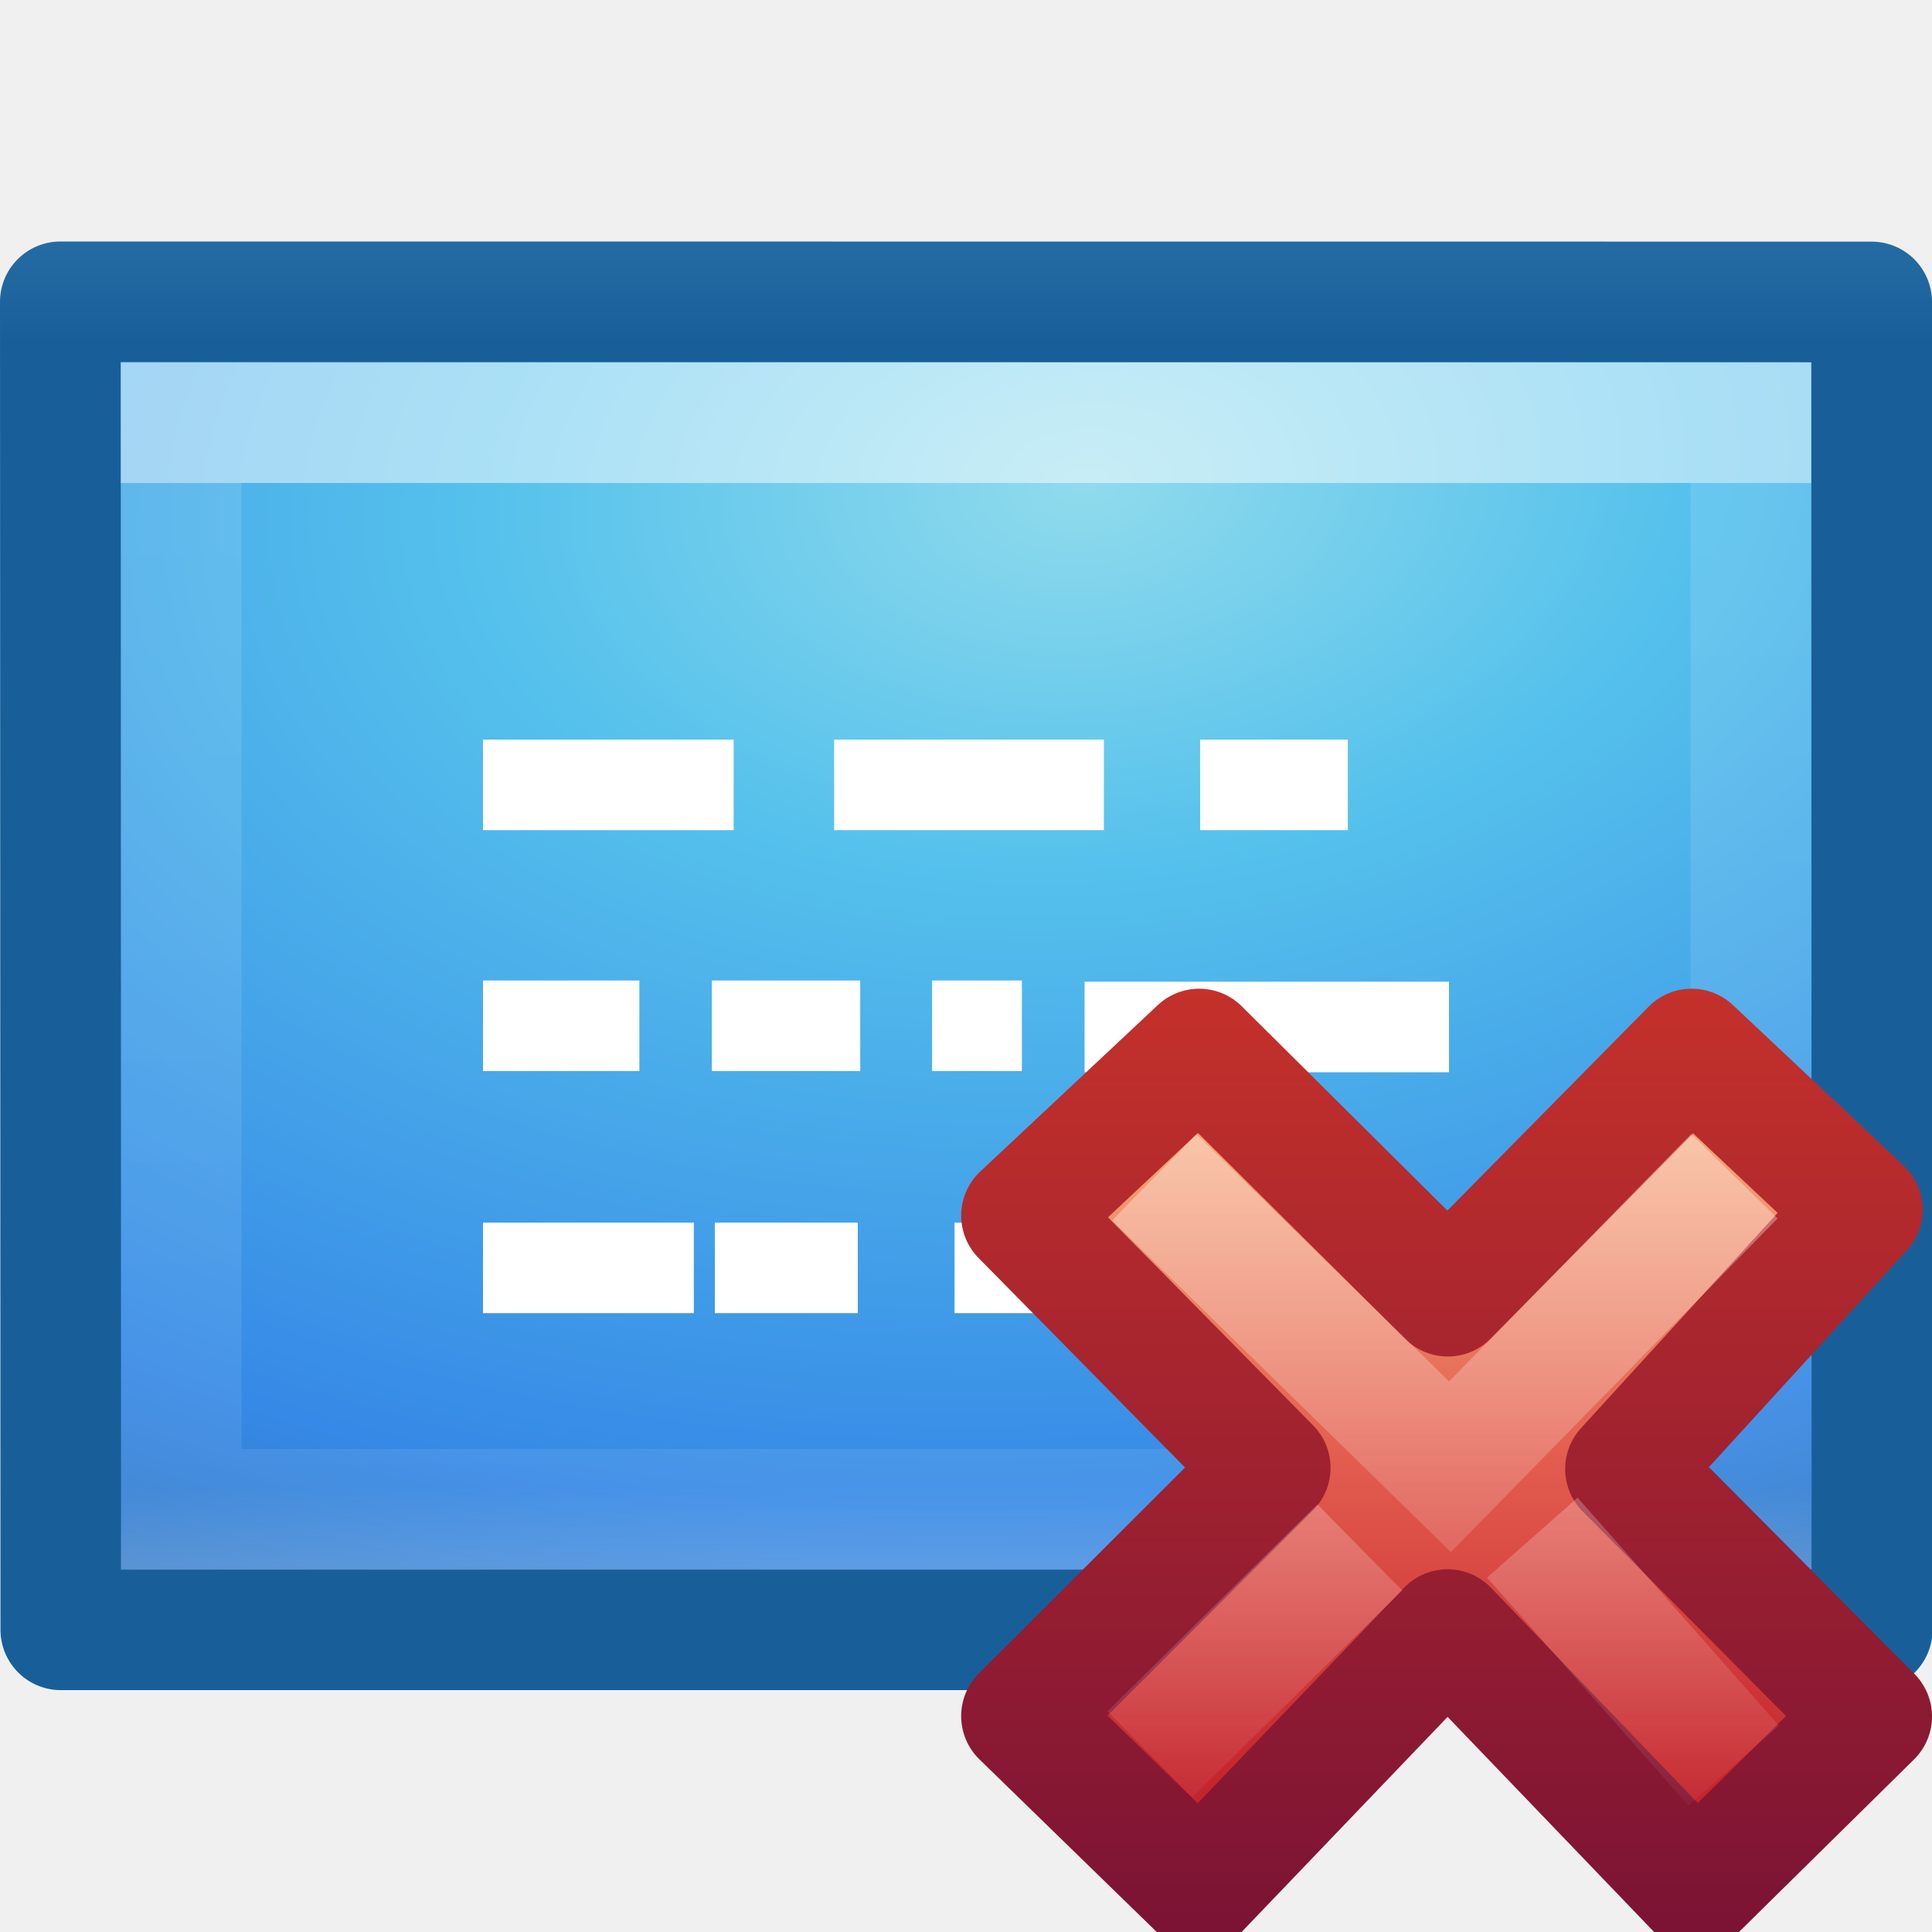
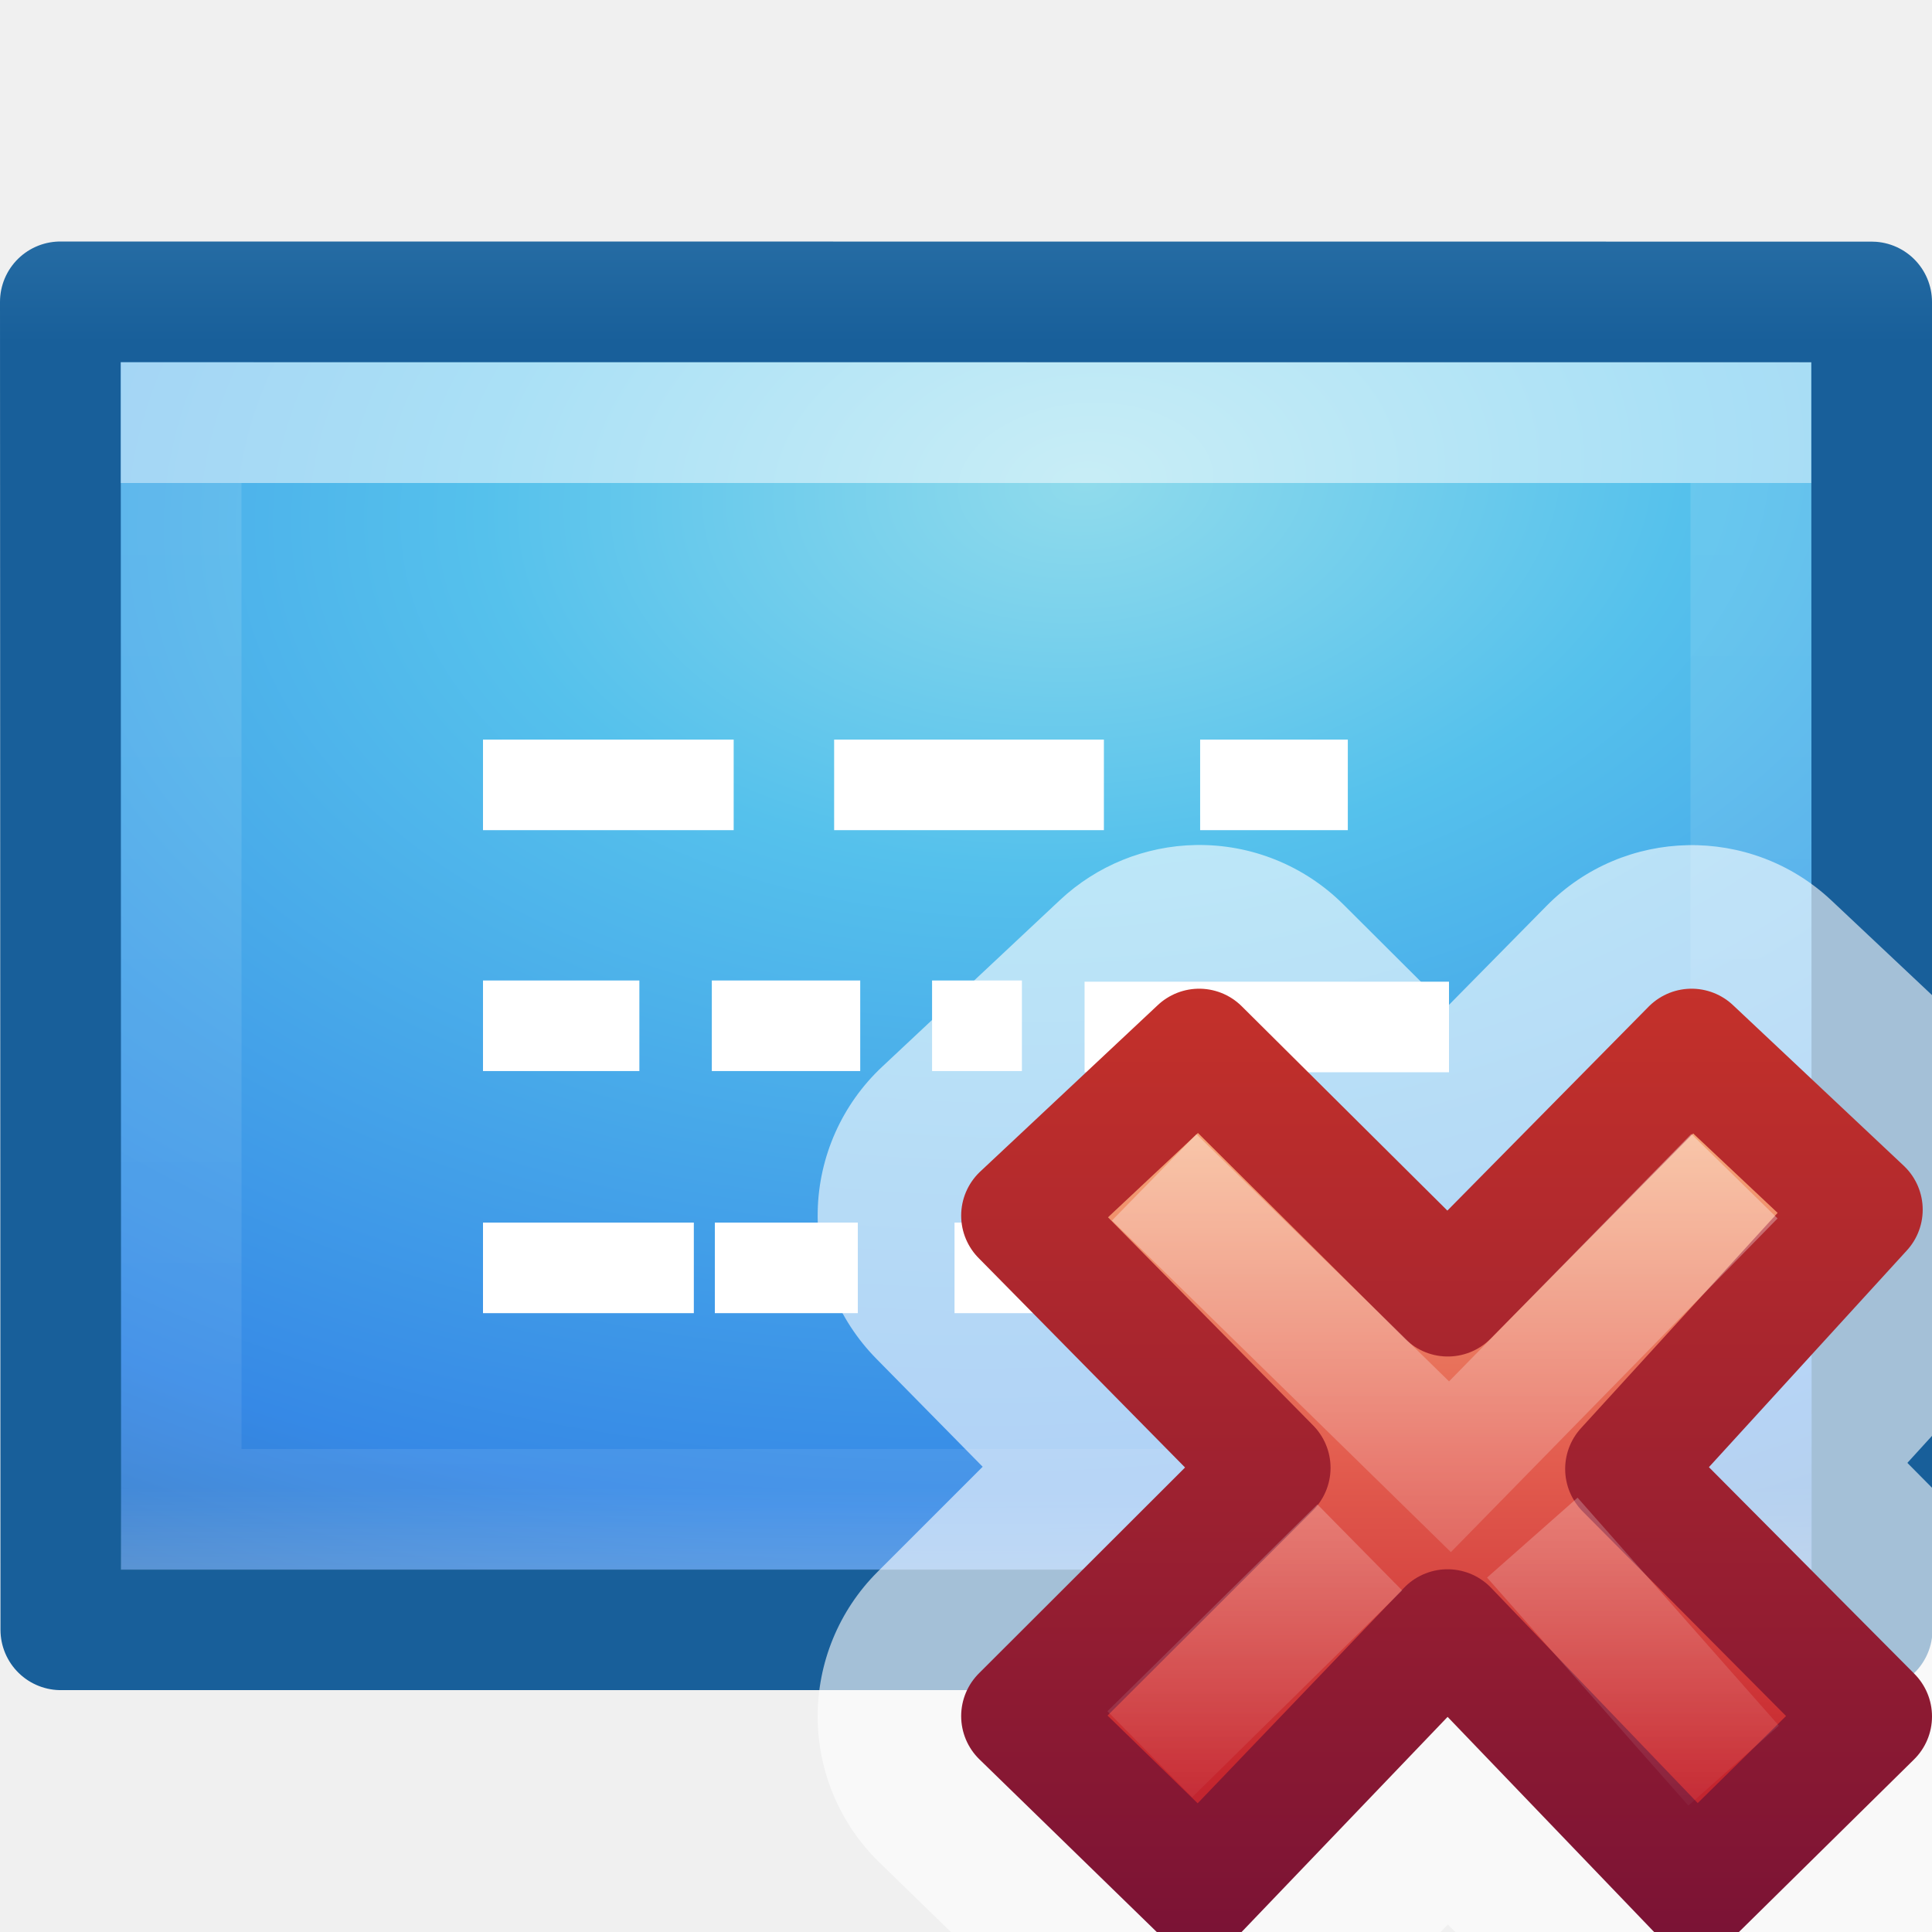
<svg xmlns="http://www.w3.org/2000/svg" xmlns:xlink="http://www.w3.org/1999/xlink" height="16" width="16">
  <linearGradient id="a" gradientTransform="matrix(.3705263 0 0 .3864734 7.53368 7.335749)" gradientUnits="userSpaceOnUse" x1="11.192" x2="11.192" y1="4.064" y2="30.298">
    <stop offset="0" stop-color="#f8b17e" />
    <stop offset=".312" stop-color="#e35d4f" />
    <stop offset=".571" stop-color="#c6262e" />
    <stop offset="1" stop-color="#690b54" />
  </linearGradient>
  <linearGradient id="b" gradientTransform="matrix(.64 0 0 .6956522 -14.27409 .033675)" gradientUnits="userSpaceOnUse" x1="41.225" x2="41.225" y1="23.238" y2="7.917">
    <stop offset="0" stop-color="#791235" />
    <stop offset="1" stop-color="#dd3b27" />
  </linearGradient>
  <linearGradient id="c" gradientTransform="matrix(.1969469 -.2052031 .1969469 .2052031 2.33061 11.95995)" gradientUnits="userSpaceOnUse" x1="36.011" x2="16.331" xlink:href="#d" y1="13.023" y2="32.702" />
  <linearGradient id="d">
    <stop offset="0" stop-color="#fff" />
    <stop offset="1" stop-color="#fff" stop-opacity="0" />
  </linearGradient>
  <linearGradient id="e" gradientTransform="matrix(.1969469 -.2052031 .1969469 .2052031 2.13207 12.06349)" gradientUnits="userSpaceOnUse" x1="28.449" x2="16.331" xlink:href="#d" y1="20.584" y2="32.702" />
  <linearGradient id="f" gradientTransform="matrix(.4844988 0 0 .3457316 51.74621 -2.345813)" gradientUnits="userSpaceOnUse" x1="4" x2="4" y1="15" y2="3">
    <stop offset="0" stop-color="#185f9a" />
    <stop offset="1" stop-color="#599ec9" />
  </linearGradient>
  <radialGradient id="g" cx="9" cy="1.955" gradientTransform="matrix(.125 1.5 -2.379873 .1983226 12.52657 -9.887631)" gradientUnits="userSpaceOnUse" r="8">
    <stop offset="0" stop-color="#90dbec" />
    <stop offset=".262" stop-color="#55c1ec" />
    <stop offset=".705" stop-color="#3689e6" />
    <stop offset="1" stop-color="#2b63a0" />
  </radialGradient>
  <linearGradient id="h" gradientTransform="matrix(.3513513 0 0 .2162162 -.43243 3.310814)" gradientUnits="userSpaceOnUse" x1="24" x2="24" y1="3.187" y2="44.812">
    <stop offset="0" stop-color="#fff" />
    <stop offset="0" stop-color="#fff" stop-opacity=".235" />
    <stop offset=".925" stop-color="#fff" stop-opacity=".157" />
    <stop offset="1" stop-color="#fff" stop-opacity=".392" />
  </linearGradient>
  <path d="m.5 2.5c3.437 0 15.0.001 15.0.001l.004 10.996h-15l-.004-10.996z" fill="url(#g)" stroke="url(#f)" stroke-linejoin="round" stroke-width="1" />
  <path d="m14.5 12.5h-13v-9h13z" fill="none" opacity=".5" stroke="url(#h)" stroke-linecap="round" />
  <path d="m4 6.5h2.076zm2.908 0h2.234zm3.031 0h1.223zm-5.939 1.995h1.295zm1.895 0h1.229zm1.824 0h.744zm1.263.01h3.018zm-4.982 1.995h1.746zm1.92 0h1.184zm1.985 0h1.254zm1.97 0h1.992z" fill="none" stroke="#fff" stroke-width=".75" />
+   <path d="m9.902 6.998a1.689 1.689 0 0 0 -1.125.457l-1.471 1.379a1.689 1.689 0 0 0 -.049 2.418l.881.895-.871.871a1.689 1.689 0 0 0 .016 2.406l.592.576h4.055l.061-.062.061.062h3.949v-3.678l-.205-.207.205-.225v-3.648l-.834-.785a1.689 1.689 0 0 0 -2.359.045l-.828.84-.855-.852a1.689 1.689 0 0 0 -1.221-.492z" fill="#fff" fill-opacity=".608" />
  <path d="m15.5 14.215-2.038-2.05 1.961-2.147-1.414-1.33-2.019 2.046-2.059-2.046-1.471 1.379 2.059 2.089-2.059 2.056 1.471 1.432 2.057-2.148 2.062 2.148z" fill="url(#a)" stroke="url(#b)" stroke-linejoin="round" />
  <g fill="none">
    <path d="m14.014 10.098-2.006 2.049-2.092-2.047" opacity=".5" stroke="url(#c)" stroke-linecap="square" />
    <path d="m14.357 14.622-1.667-1.888m-1.429.081-1.739 1.713" opacity=".4" stroke="url(#e)" />
  </g>
</svg>
